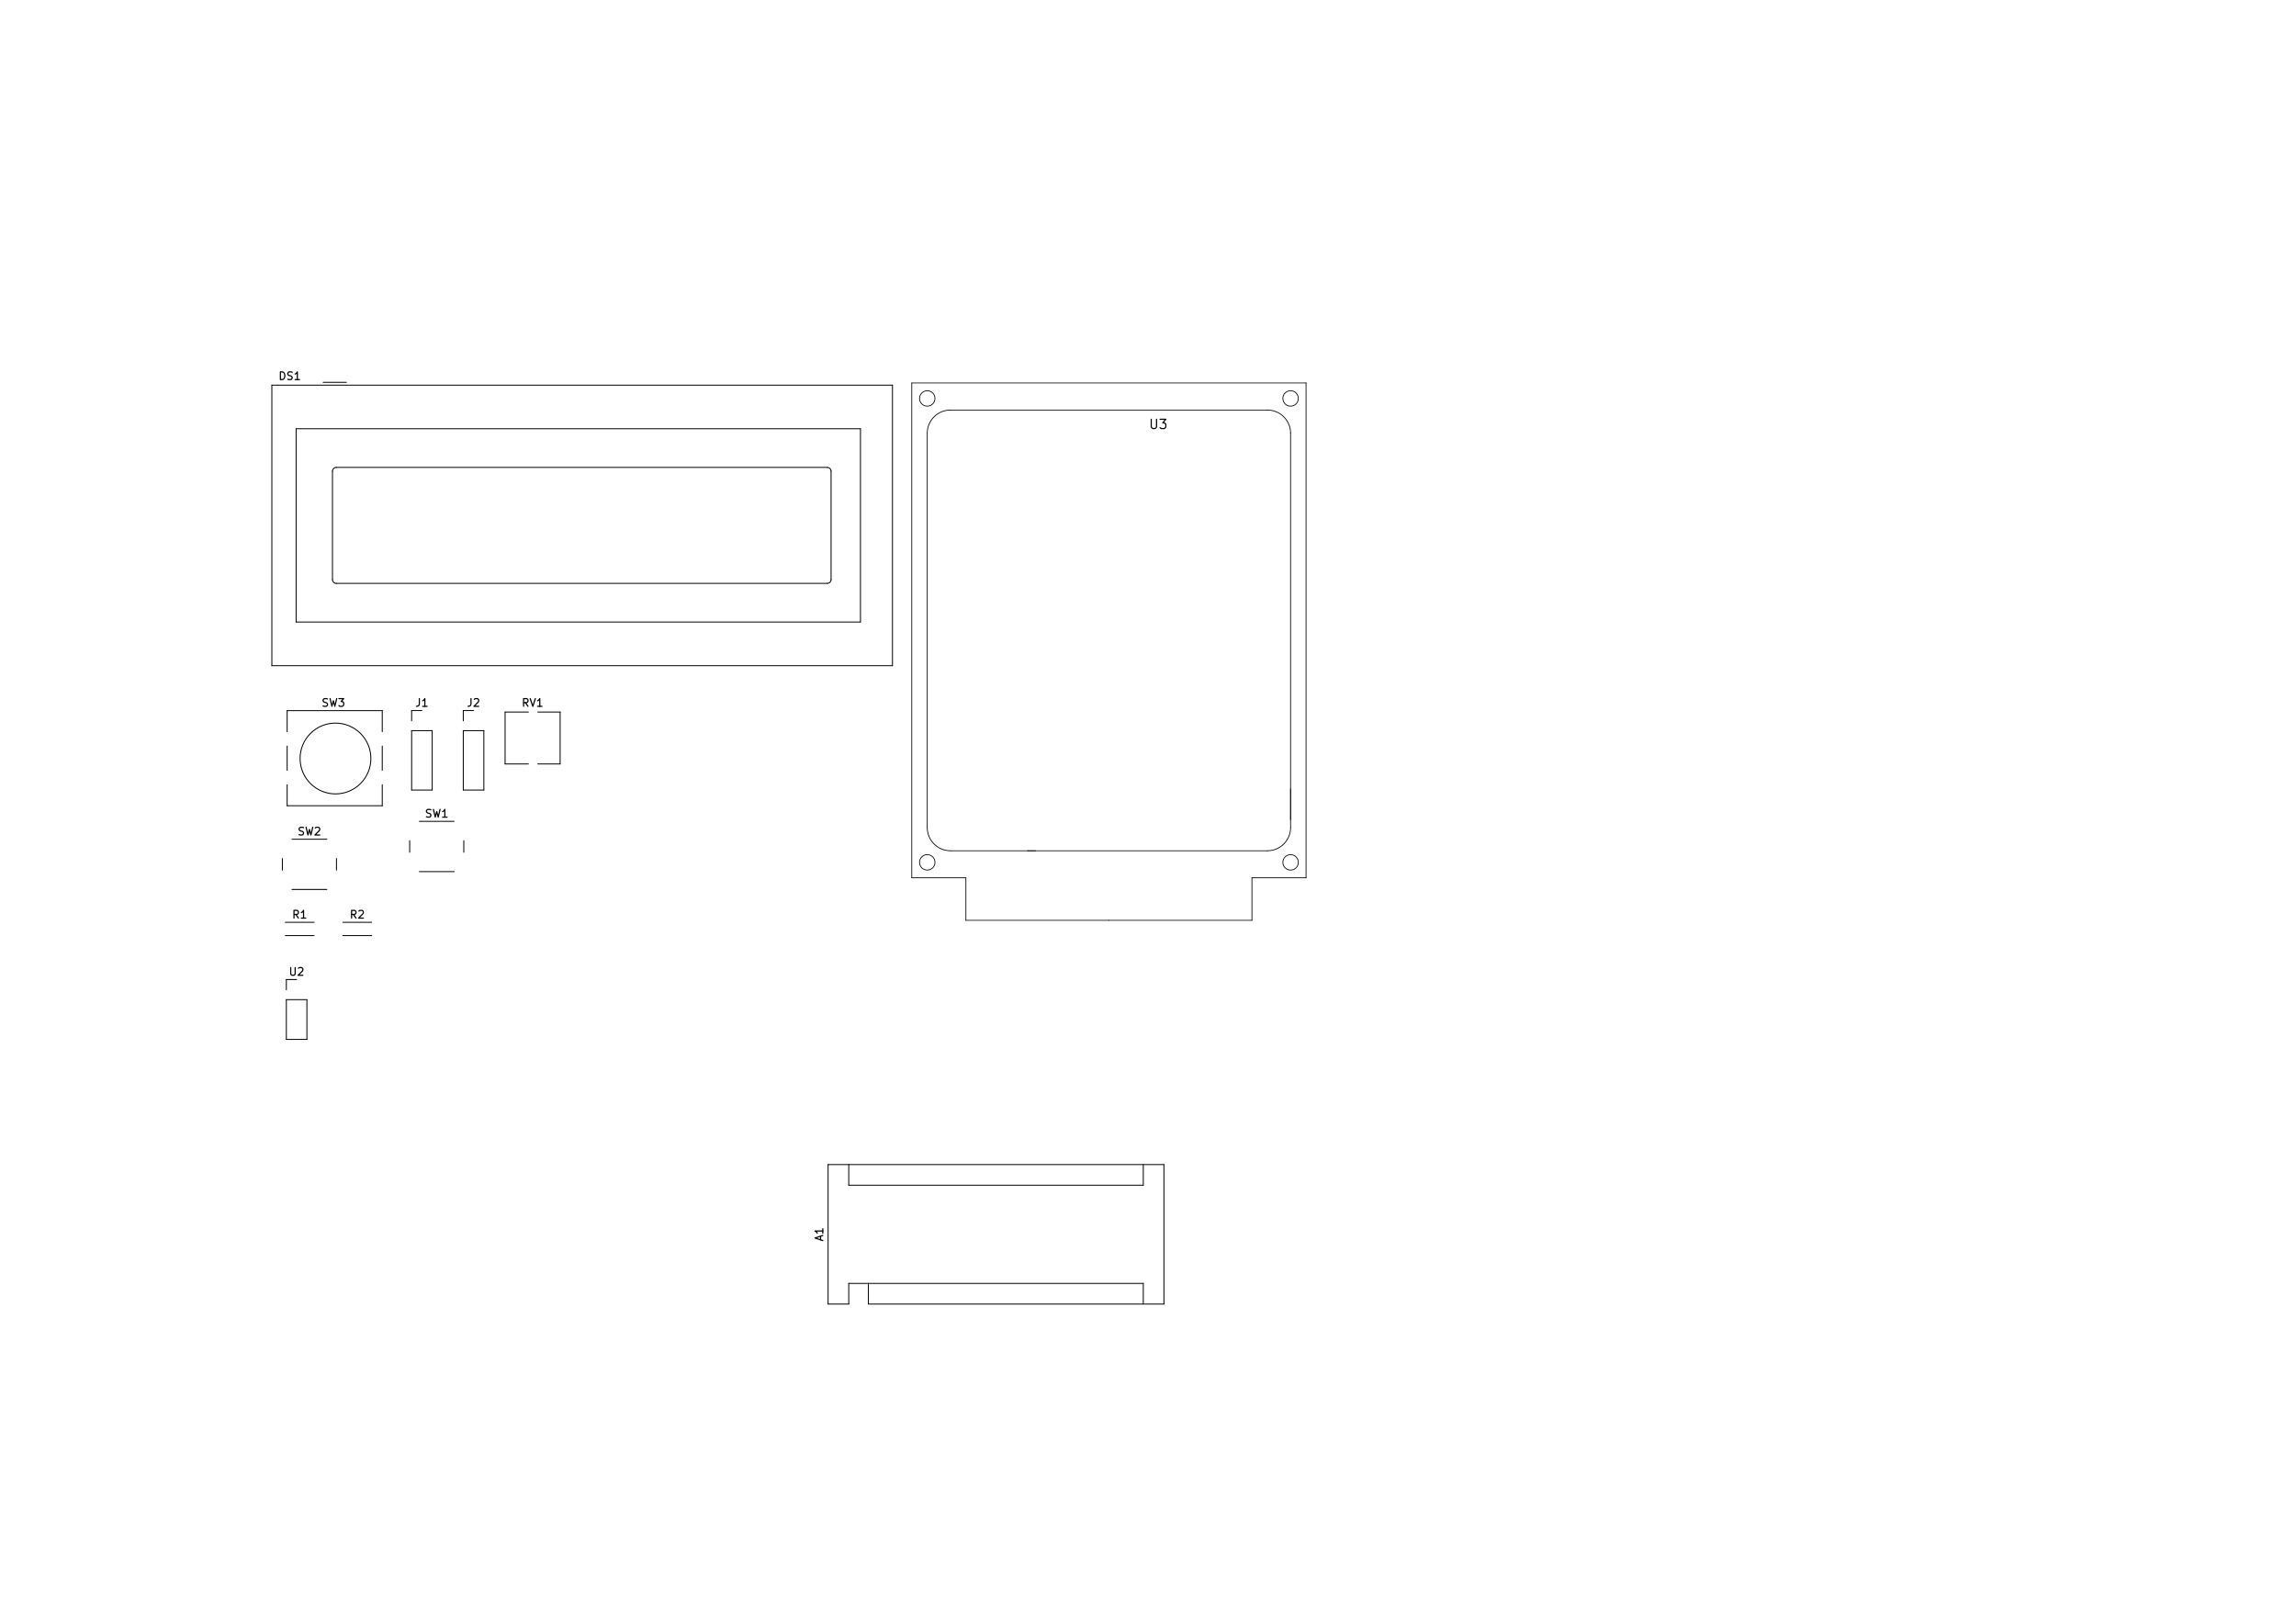
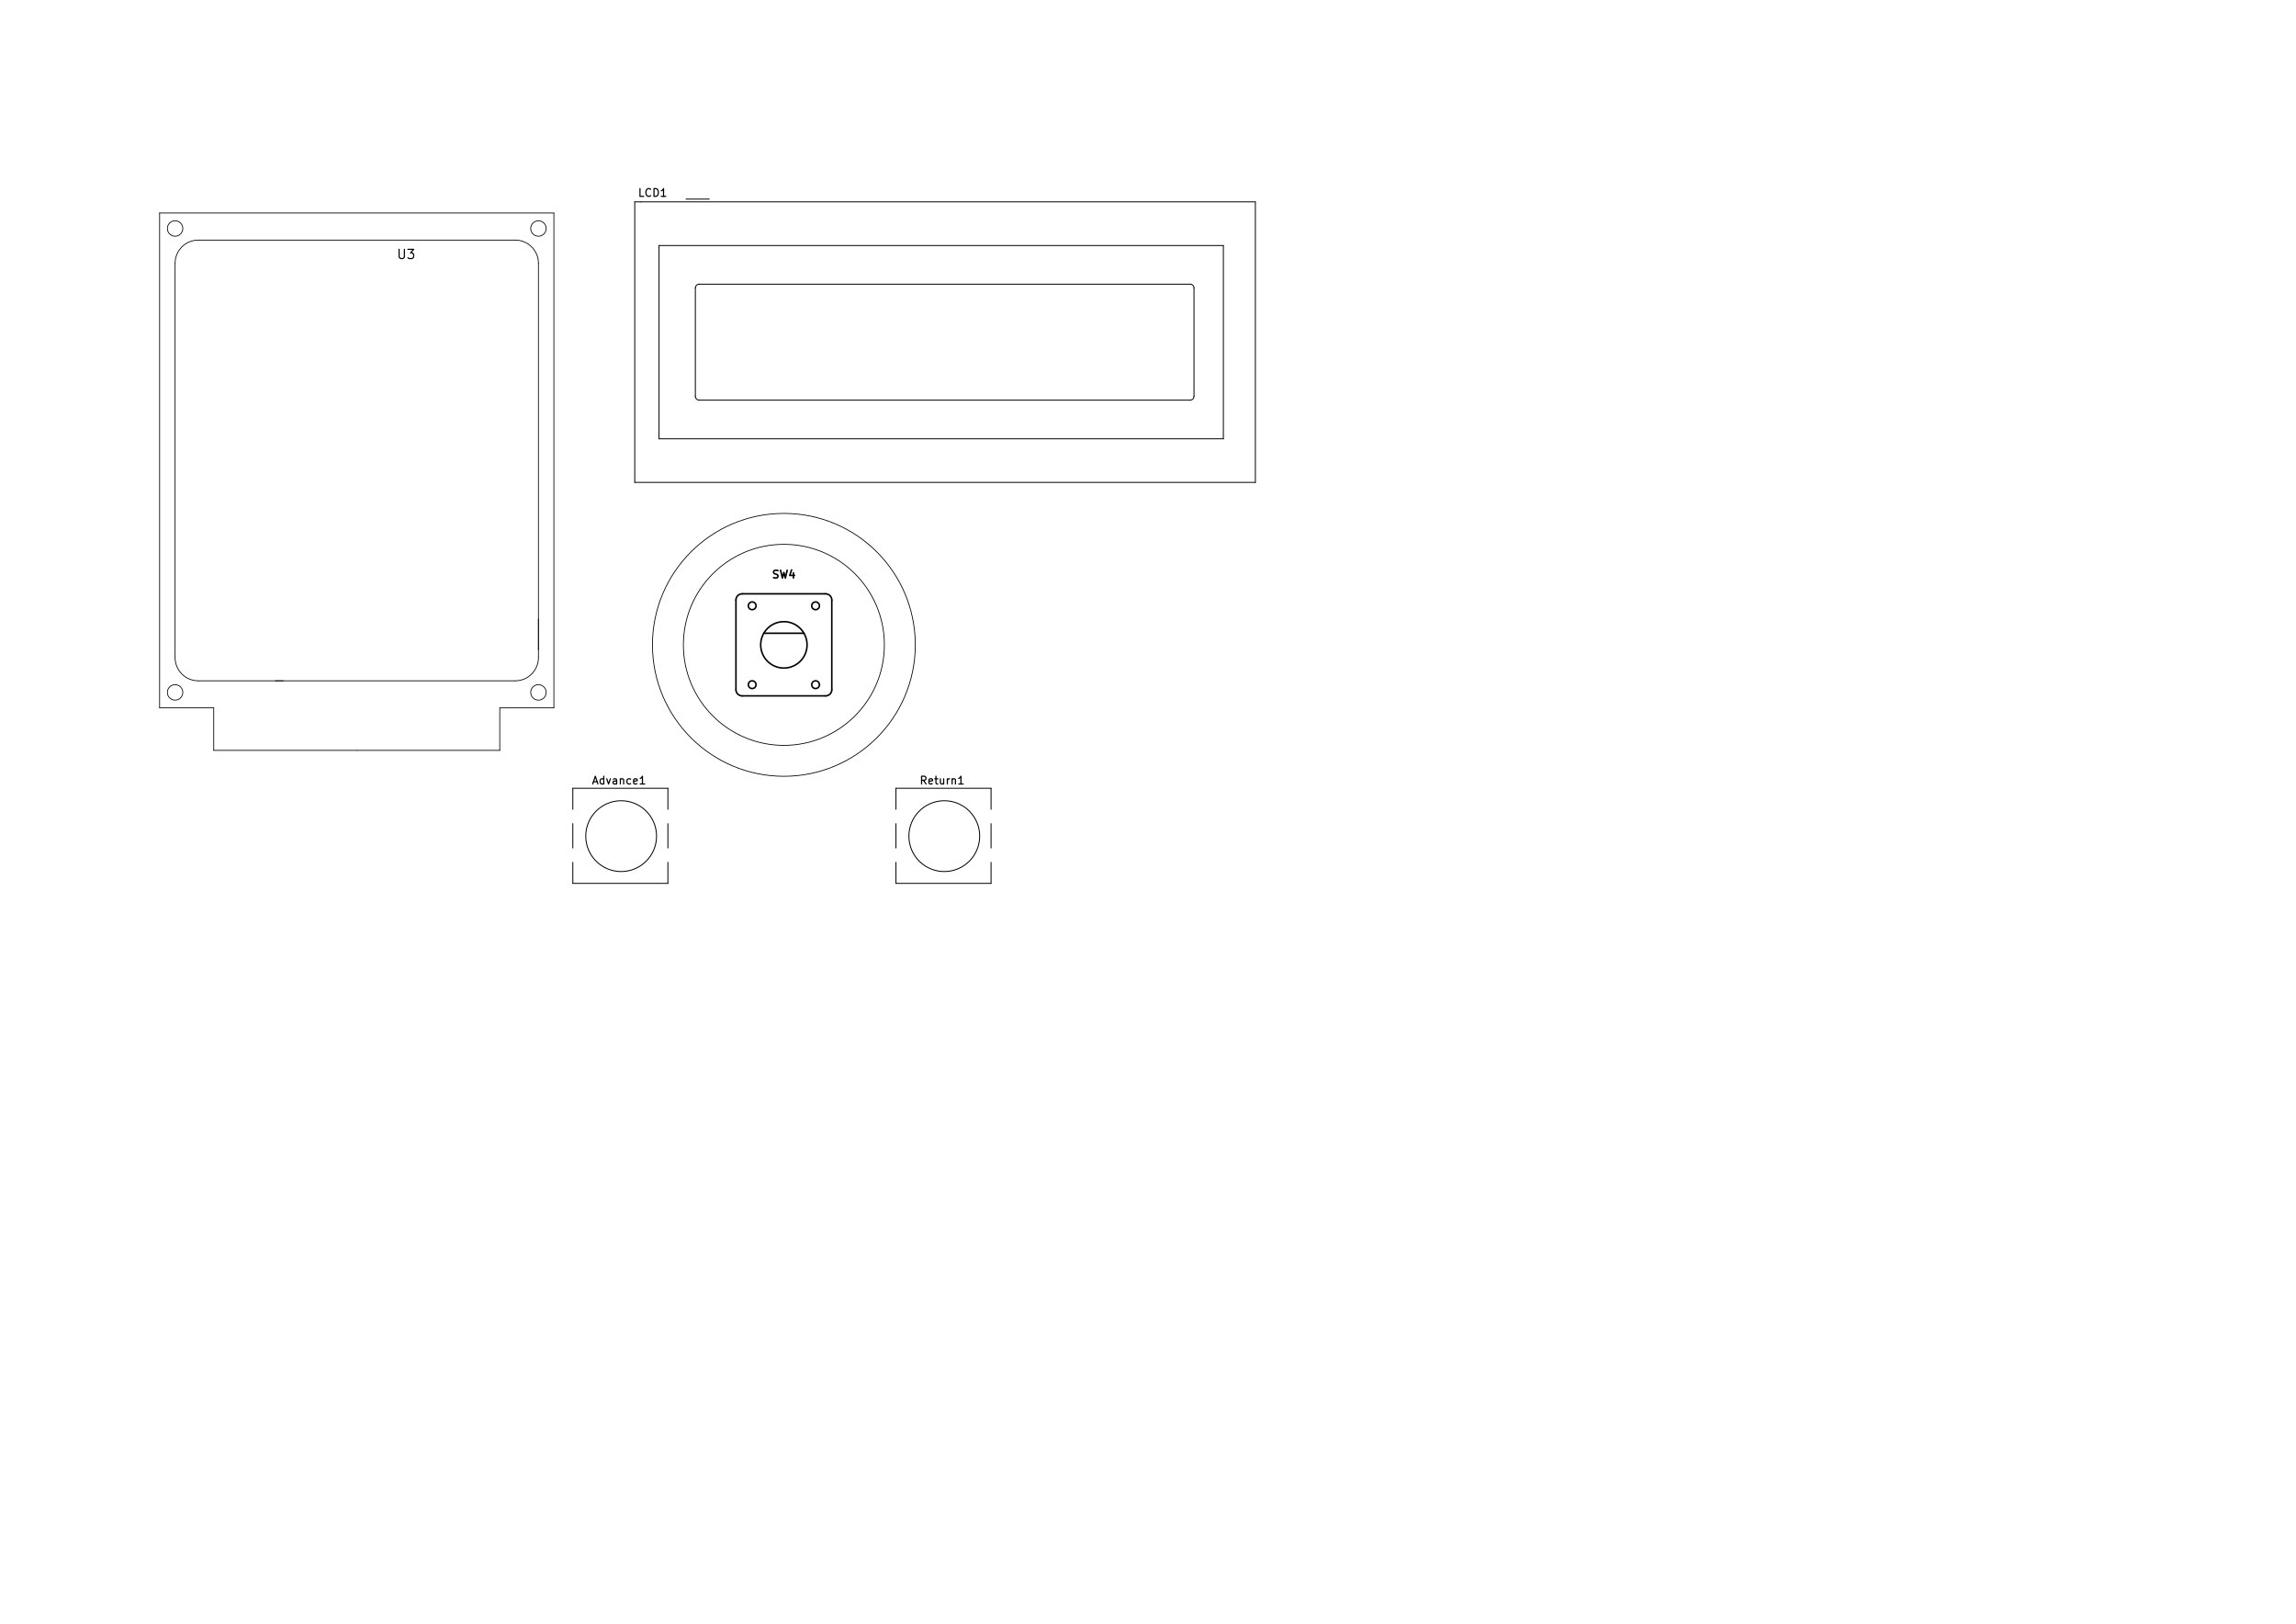
<svg xmlns="http://www.w3.org/2000/svg" version="1.1" width="29.7cm" height="21.001cm" viewBox="0 0 116930 82680 ">
  <g style="fill:#000000; fill-opacity:1;stroke:#000000; stroke-opacity:1; stroke-linecap:round; stroke-linejoin:round; " transform="translate(0 0) scale(1 1)">
</g>
  <g style="fill:#000000; fill-opacity:0.0;  stroke:#000000; stroke-width:-0; stroke-opacity:1;  stroke-linecap:round; stroke-linejoin:round;">
</g>
-   <g style="fill:#000000; fill-opacity:0.0;  stroke:#000000; stroke-width:47.244; stroke-opacity:1;  stroke-linecap:round; stroke-linejoin:round;">
-     <path d="M44225 65350 L43225 65350 " />
-     <path d="M43225 65350 L43225 66401 " />
-     <path d="M44225 66401 L59276 66401 " />
-     <path d="M42173 66401 L43225 66401 " />
-     <path d="M43225 60350 L43225 59298 " />
-     <path d="M43225 60350 L58225 60350 " />
-     <path d="M58225 60350 L58225 59298 " />
-     <path d="M44225 65350 L44225 66401 " />
-     <path d="M44225 65350 L58225 65350 " />
-     <path d="M58225 65350 L58225 66401 " />
-     <path d="M59276 66401 L59276 59298 " />
-     <path d="M59276 59298 L42173 59298 " />
-     <path d="M42173 59298 L42173 66401 " />
-     <path d="M13845 33894 L45451 33894 " />
-     <path d="M45451 33894 L45451 19610 " />
-     <path d="M45451 19610 L14160 19610 " />
-     <path d="M13845 19610 L13845 33894 " />
-     <path d="M13849 19610 L14160 19610 " />
-     <path d="M16459 19468 L17640 19468 " />
-     <path d="M17128 23799 L42128 23799 " />
-     <path d="M16932 29508 L16932 23996 " />
-     <path d="M42129 29705 L17128 29705 " />
-     <path d="M42325 23996 L42325 29508 " />
-     <path d="M42325.6 23996.5 A196.85 196.85 0.0 0 0 42128.7 23799.6 " />
-     <path d="M42129 29705 A197 197 0.0 0 0 42326 29508 " />
-     <path d="M16932 29508 A197 197 0.0 0 0 17129 29705 " />
-     <path d="M17129 23799 A197 197 0.0 0 0 16932 23996 " />
-     <path d="M15081 21831 L43821 21831 " />
-     <path d="M43821 21831 L43821 31673 " />
-     <path d="M43821 31673 L15081 31673 " />
-     <path d="M15081 31673 L15081 21831 " />
-     <path d="M20964 40227 L22011 40227 " />
-     <path d="M20964 37203 L20964 40227 " />
-     <path d="M22011 37203 L22011 40227 " />
-     <path d="M20964 37203 L22011 37203 " />
-     <path d="M20964 36703 L20964 36180 " />
-     <path d="M20964 36180 L21487 36180 " />
-     <path d="M23594 40227 L24641 40227 " />
-     <path d="M23594 37203 L23594 40227 " />
-     <path d="M24641 37203 L24641 40227 " />
-     <path d="M23594 37203 L24641 37203 " />
-     <path d="M23594 36703 L23594 36180 " />
-     <path d="M23594 36180 L24118 36180 " />
-     <path d="M14530 46963 L15994 46963 " />
-     <path d="M14530 47640 L15994 47640 " />
-     <path d="M17463 46963 L18927 46963 " />
-     <path d="M17463 47640 L18927 47640 " />
-     <path d="M25723 36255 L26907 36255 " />
-     <path d="M27388 36255 L28526 36255 " />
-     <path d="M25723 38900 L26907 38900 " />
-     <path d="M27388 38900 L28526 38900 " />
-     <path d="M25723 36255 L25723 38900 " />
-     <path d="M28526 36255 L28526 38900 " />
-     <path d="M21357 44381 L23128 44381 " />
-     <path d="M20864 42806 L20864 43396 " />
-     <path d="M23128 41822 L21357 41822 " />
-     <path d="M23620 43396 L23620 42806 " />
-     <path d="M14872 45290 L16644 45290 " />
-     <path d="M14380 43715 L14380 44306 " />
-     <path d="M16644 42731 L14872 42731 " />
-     <path d="M17136 44306 L17136 43715 " />
-     <path d="M14624 36184 L19467 36184 " />
-     <path d="M19467 37987 L19467 39223 " />
-     <path d="M19467 41026 L14624 41026 " />
-     <path d="M14624 37255 L14624 36184 " />
-     <circle cx="17085.4" cy="38621.3" r="1802.78" />
-     <path d="M14624 41026 L14624 39955 " />
-     <path d="M14624 39223 L14624 37987 " />
-     <path d="M19467 39955 L19467 41026 " />
-     <path d="M19467 36184 L19467 37255 " />
-     <path d="M14583 52924 L15630 52924 " />
-     <path d="M14583 50900 L14583 52924 " />
-     <path d="M15630 50900 L15630 52924 " />
-     <path d="M14583 50900 L15630 50900 " />
-     <path d="M14583 50400 L14583 49877 " />
-     <path d="M14583 49877 L15106 49877 " />
+   <g style="fill:#000000; fill-opacity:0.0;  stroke:#000000; stroke-width:39.37; stroke-opacity:1;  stroke-linecap:round; stroke-linejoin:round;">
+     <circle cx="39921.3" cy="32834.6" r="6692.91" />
+     <circle cx="39921.3" cy="32834.6" r="5118.11" />
+   </g>
+   <g style="fill:#000000; fill-opacity:0.0;  stroke:#000000; stroke-width:78.74; stroke-opacity:1;  stroke-linecap:round; stroke-linejoin:round;">
+     <circle cx="38307.1" cy="34862.2" r="196.85" />
+     <circle cx="41535.4" cy="34862.2" r="196.85" />
+     <circle cx="41535.4" cy="30846.5" r="196.85" />
+     <circle cx="38307.1" cy="30846.5" r="196.85" />
+     <path d="M37480 35118 L37480 30551 " />
+     <path d="M42362 30551 L42362 35118 " />
+     <path d="M37795 30236 L42047 30236 " />
+     <path d="M37795 35433 L42047 35433 " />
+     <path d="M37795.3 30236.2 A314.961 314.961 0.0 0 0 37480.3 30551.2 " />
+     <path d="M37480.3 35118.1 A314.961 314.961 0.0 0 0 37795.3 35433.1 " />
+     <path d="M42047.2 35433.1 A314.961 314.961 0.0 0 0 42362.2 35118.1 " />
+     <path d="M42362.2 30551.2 A314.961 314.961 0.0 0 0 42047.2 30236.2 " />
+     <path d="M38897 32244 L40944 32244 " />
+     <circle cx="39921.3" cy="32834.6" r="1181.1" />
  </g>
  <g style="fill:#000000; fill-opacity:0.0;  stroke:#000000; stroke-width:39.37; stroke-opacity:1;  stroke-linecap:round; stroke-linejoin:round;">
-     <path d="M65726 22059 L65726 41744 " />
-     <path d="M65727 22059.3 A1181.1 1181.1 0.0 0 0 64545.9 20878.1 " />
-     <path d="M48404 20878 L64545 20878 " />
-     <path d="M48404.1 20878.1 A1181.1 1181.1 0.0 0 0 47223 22059.3 " />
-     <path d="M47223 42137 L47223 22059 " />
-     <path d="M47223 42138 A1181.1 1181.1 0.0 0 0 48404.1 43319.1 " />
-     <path d="M52341 43319 L48404 43319 " />
-     <path d="M64545.9 43319.1 A1181.1 1181.1 0.0 0 0 65727 42138 " />
-     <path d="M64545 43319 L52341 43319 " />
-     <path d="M52341 43319 L52734 43319 " />
-     <path d="M65726 42137 L65726 40169 " />
-     <circle cx="47223" cy="20287.6" r="393.701" />
-     <circle cx="47223" cy="43909.6" r="393.701" />
-     <circle cx="65727" cy="43909.6" r="393.701" />
-     <circle cx="65727" cy="20287.6" r="393.701" />
-     <path d="M56475 46862 L63758 46862 " />
-     <path d="M63758 46862 L63758 44697 " />
-     <path d="M63758 44697 L66514 44697 " />
-     <path d="M66514 44697 L66514 19500 " />
-     <path d="M66514 19500 L46435 19500 " />
-     <path d="M46435 19500 L46435 44697 " />
-     <path d="M46435 44697 L49191 44697 " />
-     <path d="M56475 46862 L49191 46862 " />
-     <path d="M49191 46862 L49191 44697 " />
+     <path d="M27421 13405 L27421 33090 " />
+     <path d="M27421.3 13405.5 A1181.1 1181.1 0.0 0 0 26240.2 12224.4 " />
+     <path d="M10098 12224 L26240 12224 " />
+     <path d="M10098.4 12224.4 A1181.1 1181.1 0.0 0 0 8917.32 13405.5 " />
+     <path d="M8917 33484 L8917 13405 " />
+     <path d="M8917.32 33484.3 A1181.1 1181.1 0.0 0 0 10098.4 34665.4 " />
+     <path d="M14035 34665 L10098 34665 " />
+     <path d="M26240.2 34665.4 A1181.1 1181.1 0.0 0 0 27421.3 33484.3 " />
+     <path d="M26240 34665 L14035 34665 " />
+     <path d="M14035 34665 L14429 34665 " />
+     <path d="M27421 33484 L27421 31515 " />
+     <circle cx="8917.32" cy="11633.9" r="393.701" />
+     <circle cx="8917.32" cy="35255.9" r="393.701" />
+     <circle cx="27421.3" cy="35255.9" r="393.701" />
+     <circle cx="27421.3" cy="11633.9" r="393.701" />
+     <path d="M18169 38208 L25452 38208 " />
+     <path d="M25452 38208 L25452 36043 " />
+     <path d="M25452 36043 L28208 36043 " />
+     <path d="M28208 36043 L28208 10846 " />
+     <path d="M28208 10846 L8129 10846 " />
+     <path d="M8129 10846 L8129 36043 " />
+     <path d="M8129 36043 L10885 36043 " />
+     <path d="M18169 38208 L10885 38208 " />
+     <path d="M10885 38208 L10885 36043 " />
+   </g>
+   <g style="fill:#000000; fill-opacity:0.0;  stroke:#000000; stroke-width:47.244; stroke-opacity:1;  stroke-linecap:round; stroke-linejoin:round;">
+     <path d="M29173 40137 L34015 40137 " />
+     <path d="M34015 41940 L34015 43177 " />
+     <path d="M34015 44980 L29173 44980 " />
+     <path d="M29173 41208 L29173 40137 " />
+     <circle cx="31633.9" cy="42574.8" r="1802.78" />
+     <path d="M29173 44980 L29173 43909 " />
+     <path d="M29173 43177 L29173 41940 " />
+     <path d="M34015 43909 L34015 44980 " />
+     <path d="M34015 40137 L34015 41208 " />
+     <path d="M32326 24562 L63933 24562 " />
+     <path d="M63933 24562 L63933 10279 " />
+     <path d="M63933 10279 L32641 10279 " />
+     <path d="M32326 10279 L32326 24562 " />
+     <path d="M32330 10279 L32641 10279 " />
+     <path d="M34940 10137 L36122 10137 " />
+     <path d="M35610 14468 L60610 14468 " />
+     <path d="M35413 20176 L35413 14665 " />
+     <path d="M60610 20374 L35610 20374 " />
+     <path d="M60807 14665 L60807 20177 " />
+     <path d="M60807.1 14665.4 A196.85 196.85 0.0 0 0 60610.2 14468.5 " />
+     <path d="M60610.5 20373.9 A197 197 0.0 0 0 60807.5 20176.9 " />
+     <path d="M35413.5 20176.9 A197 197 0.0 0 0 35610.5 20373.9 " />
+     <path d="M35610.5 14467.9 A197 197 0.0 0 0 35413.5 14664.9 " />
+     <path d="M33562 12500 L62303 12500 " />
+     <path d="M62303 12500 L62303 22342 " />
+     <path d="M62303 22342 L33562 22342 " />
+     <path d="M33562 22342 L33562 12500 " />
+     <path d="M45629 40137 L50472 40137 " />
+     <path d="M50472 41940 L50472 43177 " />
+     <path d="M50472 44980 L45629 44980 " />
+     <path d="M45629 41208 L45629 40137 " />
+     <circle cx="48090.6" cy="42574.8" r="1802.78" />
+     <path d="M45629 44980 L45629 43909 " />
+     <path d="M45629 43177 L45629 41940 " />
+     <path d="M50472 43909 L50472 44980 " />
+     <path d="M50472 40137 L50472 41208 " />
+   </g>
+   <g style="fill:#000000; fill-opacity:0.0;  stroke:#000000; stroke-width:78.74; stroke-opacity:1;  stroke-linecap:round; stroke-linejoin:round;">
+     <path d="M39396 29411 L39452 29430 L39546 29430 L39583 29411 L39602 29392 L39621 29355 L39621 29317 L39602 29280 L39583 29261 L39546 29242 L39471 29223 L39433 29205 L39415 29186 L39396 29148 L39396 29111 L39415 29073 L39433 29055 L39471 29036 L39565 29036 L39621 29055 " />
+     <path d="M39752 29036 L39846 29430 L39921 29148 L39996 29430 L40089 29036 " />
+     <path d="M40408 29167 L40408 29430 " />
+     <path d="M40314 29017 L40221 29298 L40464 29298 " />
  </g>
  <g style="fill:#000000; fill-opacity:0.0;  stroke:#000000; stroke-width:59.055; stroke-opacity:1;  stroke-linecap:round; stroke-linejoin:round;">
-     <path d="M41790 63131 L41790 62943 " />
-     <path d="M41903 63168 L41509 63037 L41903 62906 " />
-     <path d="M41903 62568 L41903 62793 " />
-     <path d="M41903 62681 L41509 62681 L41565 62718 L41603 62756 L41621 62793 " />
-     <path d="M14280 19328 L14280 18934 L14374 18934 L14430 18953 L14468 18990 L14486 19028 L14505 19103 L14505 19159 L14486 19234 L14468 19271 L14430 19309 L14374 19328 L14280 19328 " />
-     <path d="M14655 19309 L14711 19328 L14805 19328 L14843 19309 L14861 19290 L14880 19253 L14880 19215 L14861 19178 L14843 19159 L14805 19140 L14730 19121 L14693 19103 L14674 19084 L14655 19046 L14655 19009 L14674 18971 L14693 18953 L14730 18934 L14824 18934 L14880 18953 " />
-     <path d="M15255 19328 L15030 19328 " />
-     <path d="M15142 19328 L15142 18934 L15105 18990 L15067 19028 L15030 19046 " />
-     <path d="M21356 35571 L21356 35852 L21337 35908 L21300 35945 L21244 35964 L21206 35964 " />
-     <path d="M21750 35964 L21525 35964 " />
-     <path d="M21637 35964 L21637 35571 L21600 35627 L21562 35664 L21525 35683 " />
-     <path d="M23987 35571 L23987 35852 L23968 35908 L23930 35945 L23874 35964 L23837 35964 " />
-     <path d="M24155 35608 L24174 35589 L24212 35571 L24305 35571 L24343 35589 L24362 35608 L24380 35646 L24380 35683 L24362 35739 L24137 35964 L24380 35964 " />
-     <path d="M15196 46748 L15065 46560 " />
-     <path d="M14972 46748 L14972 46354 L15121 46354 L15159 46373 L15178 46391 L15196 46429 L15196 46485 L15178 46523 L15159 46541 L15121 46560 L14972 46560 " />
-     <path d="M15571 46748 L15346 46748 " />
-     <path d="M15459 46748 L15459 46354 L15421 46410 L15384 46448 L15346 46466 " />
-     <path d="M18130 46748 L17998 46560 " />
-     <path d="M17905 46748 L17905 46354 L18055 46354 L18092 46373 L18111 46391 L18130 46429 L18130 46485 L18111 46523 L18092 46541 L18055 46560 L17905 46560 " />
-     <path d="M18280 46391 L18298 46373 L18336 46354 L18430 46354 L18467 46373 L18486 46391 L18505 46429 L18505 46466 L18486 46523 L18261 46748 L18505 46748 " />
-     <path d="M26890 35964 L26759 35777 " />
-     <path d="M26665 35964 L26665 35571 L26815 35571 L26852 35589 L26871 35608 L26890 35646 L26890 35702 L26871 35739 L26852 35758 L26815 35777 L26665 35777 " />
-     <path d="M27002 35571 L27134 35964 L27265 35571 " />
-     <path d="M27602 35964 L27377 35964 " />
-     <path d="M27490 35964 L27490 35571 L27452 35627 L27415 35664 L27377 35683 " />
-     <path d="M21717 41587 L21774 41606 L21867 41606 L21905 41587 L21924 41568 L21942 41531 L21942 41493 L21924 41456 L21905 41437 L21867 41418 L21792 41400 L21755 41381 L21736 41362 L21717 41325 L21717 41287 L21736 41250 L21755 41231 L21792 41212 L21886 41212 L21942 41231 " />
-     <path d="M22074 41212 L22167 41606 L22242 41325 L22317 41606 L22411 41212 " />
-     <path d="M22767 41606 L22542 41606 " />
-     <path d="M22655 41606 L22655 41212 L22617 41268 L22580 41306 L22542 41325 " />
-     <path d="M15233 42497 L15289 42515 L15383 42515 L15421 42497 L15439 42478 L15458 42440 L15458 42403 L15439 42365 L15421 42347 L15383 42328 L15308 42309 L15271 42290 L15252 42272 L15233 42234 L15233 42197 L15252 42159 L15271 42140 L15308 42122 L15402 42122 L15458 42140 " />
-     <path d="M15589 42122 L15683 42515 L15758 42234 L15833 42515 L15927 42122 " />
-     <path d="M16058 42159 L16077 42140 L16114 42122 L16208 42122 L16246 42140 L16264 42159 L16283 42197 L16283 42234 L16264 42290 L16039 42515 L16283 42515 " />
-     <path d="M16454 35945 L16510 35964 L16604 35964 L16641 35945 L16660 35927 L16679 35889 L16679 35852 L16660 35814 L16641 35795 L16604 35777 L16529 35758 L16491 35739 L16472 35720 L16454 35683 L16454 35646 L16472 35608 L16491 35589 L16529 35571 L16622 35571 L16679 35589 " />
-     <path d="M16810 35571 L16904 35964 L16979 35683 L17054 35964 L17147 35571 " />
-     <path d="M17260 35571 L17504 35571 L17372 35720 L17429 35720 L17466 35739 L17485 35758 L17504 35795 L17504 35889 L17485 35927 L17466 35945 L17429 35964 L17316 35964 L17279 35945 L17260 35927 " />
-     <path d="M14806 49267 L14806 49586 L14825 49624 L14844 49642 L14881 49661 L14956 49661 L14994 49642 L15012 49624 L15031 49586 L15031 49267 " />
-     <path d="M15200 49305 L15219 49286 L15256 49267 L15350 49267 L15387 49286 L15406 49305 L15425 49342 L15425 49380 L15406 49436 L15181 49661 L15425 49661 " />
-     <path d="M58630 21347 L58630 21730 L58653 21775 L58675 21797 L58720 21820 L58810 21820 L58855 21797 L58878 21775 L58900 21730 L58900 21347 " />
-     <path d="M59080 21347 L59373 21347 L59215 21527 L59283 21527 L59328 21550 L59350 21572 L59373 21617 L59373 21730 L59350 21775 L59328 21797 L59283 21820 L59148 21820 L59103 21797 L59080 21775 " />
+     <path d="M20325 12694 L20325 13076 L20347 13121 L20370 13143 L20415 13166 L20505 13166 L20550 13143 L20572 13121 L20595 13076 L20595 12694 " />
+     <path d="M20775 12694 L21067 12694 L20910 12874 L20977 12874 L21022 12896 L21044 12919 L21067 12964 L21067 13076 L21044 13121 L21022 13143 L20977 13166 L20842 13166 L20797 13143 L20775 13121 " />
+     <path d="M30224 39805 L30412 39805 " />
+     <path d="M30187 39918 L30318 39524 L30449 39918 " />
+     <path d="M30749 39918 L30749 39524 " />
+     <path d="M30749 39899 L30712 39918 L30637 39918 L30599 39899 L30580 39880 L30562 39843 L30562 39730 L30580 39693 L30599 39674 L30637 39655 L30712 39655 L30749 39674 " />
+     <path d="M30899 39655 L30993 39918 L31086 39655 " />
+     <path d="M31405 39918 L31405 39712 L31386 39674 L31349 39655 L31274 39655 L31236 39674 " />
+     <path d="M31405 39899 L31368 39918 L31274 39918 L31236 39899 L31218 39862 L31218 39824 L31236 39787 L31274 39768 L31368 39768 L31405 39749 " />
+     <path d="M31593 39655 L31593 39918 " />
+     <path d="M31593 39693 L31611 39674 L31649 39655 L31705 39655 L31743 39674 L31761 39712 L31761 39918 " />
+     <path d="M32118 39899 L32080 39918 L32005 39918 L31968 39899 L31949 39880 L31930 39843 L31930 39730 L31949 39693 L31968 39674 L32005 39655 L32080 39655 L32118 39674 " />
+     <path d="M32436 39899 L32399 39918 L32324 39918 L32286 39899 L32268 39862 L32268 39712 L32286 39674 L32324 39655 L32399 39655 L32436 39674 L32455 39712 L32455 39749 L32268 39787 " />
+     <path d="M32830 39918 L32605 39918 " />
+     <path d="M32718 39918 L32718 39524 L32680 39580 L32643 39618 L32605 39637 " />
+     <path d="M32780 9997 L32593 9997 L32593 9603 " />
+     <path d="M33137 9959 L33118 9978 L33062 9997 L33024 9997 L32968 9978 L32930 9940 L32912 9903 L32893 9828 L32893 9772 L32912 9697 L32930 9659 L32968 9622 L33024 9603 L33062 9603 L33118 9622 L33137 9640 " />
+     <path d="M33305 9997 L33305 9603 L33399 9603 L33455 9622 L33493 9659 L33511 9697 L33530 9772 L33530 9828 L33511 9903 L33493 9940 L33455 9978 L33399 9997 L33305 9997 " />
+     <path d="M33905 9997 L33680 9997 " />
+     <path d="M33793 9997 L33793 9603 L33755 9659 L33718 9697 L33680 9715 " />
+     <path d="M47159 39918 L47028 39730 " />
+     <path d="M46934 39918 L46934 39524 L47084 39524 L47121 39543 L47140 39562 L47159 39599 L47159 39655 L47140 39693 L47121 39712 L47084 39730 L46934 39730 " />
+     <path d="M47478 39899 L47440 39918 L47365 39918 L47328 39899 L47309 39862 L47309 39712 L47328 39674 L47365 39655 L47440 39655 L47478 39674 L47496 39712 L47496 39749 L47309 39787 " />
+     <path d="M47609 39655 L47759 39655 " />
+     <path d="M47665 39524 L47665 39862 L47684 39899 L47721 39918 L47759 39918 " />
+     <path d="M48059 39655 L48059 39918 " />
+     <path d="M47890 39655 L47890 39862 L47909 39899 L47946 39918 L48003 39918 L48040 39899 L48059 39880 " />
+     <path d="M48246 39918 L48246 39655 " />
+     <path d="M48246 39730 L48265 39693 L48284 39674 L48321 39655 L48359 39655 " />
+     <path d="M48490 39655 L48490 39918 " />
+     <path d="M48490 39693 L48509 39674 L48546 39655 L48602 39655 L48640 39674 L48659 39712 L48659 39918 " />
+     <path d="M49052 39918 L48827 39918 " />
+     <path d="M48940 39918 L48940 39524 L48902 39580 L48865 39618 L48827 39637 " />
  </g>
</svg>
